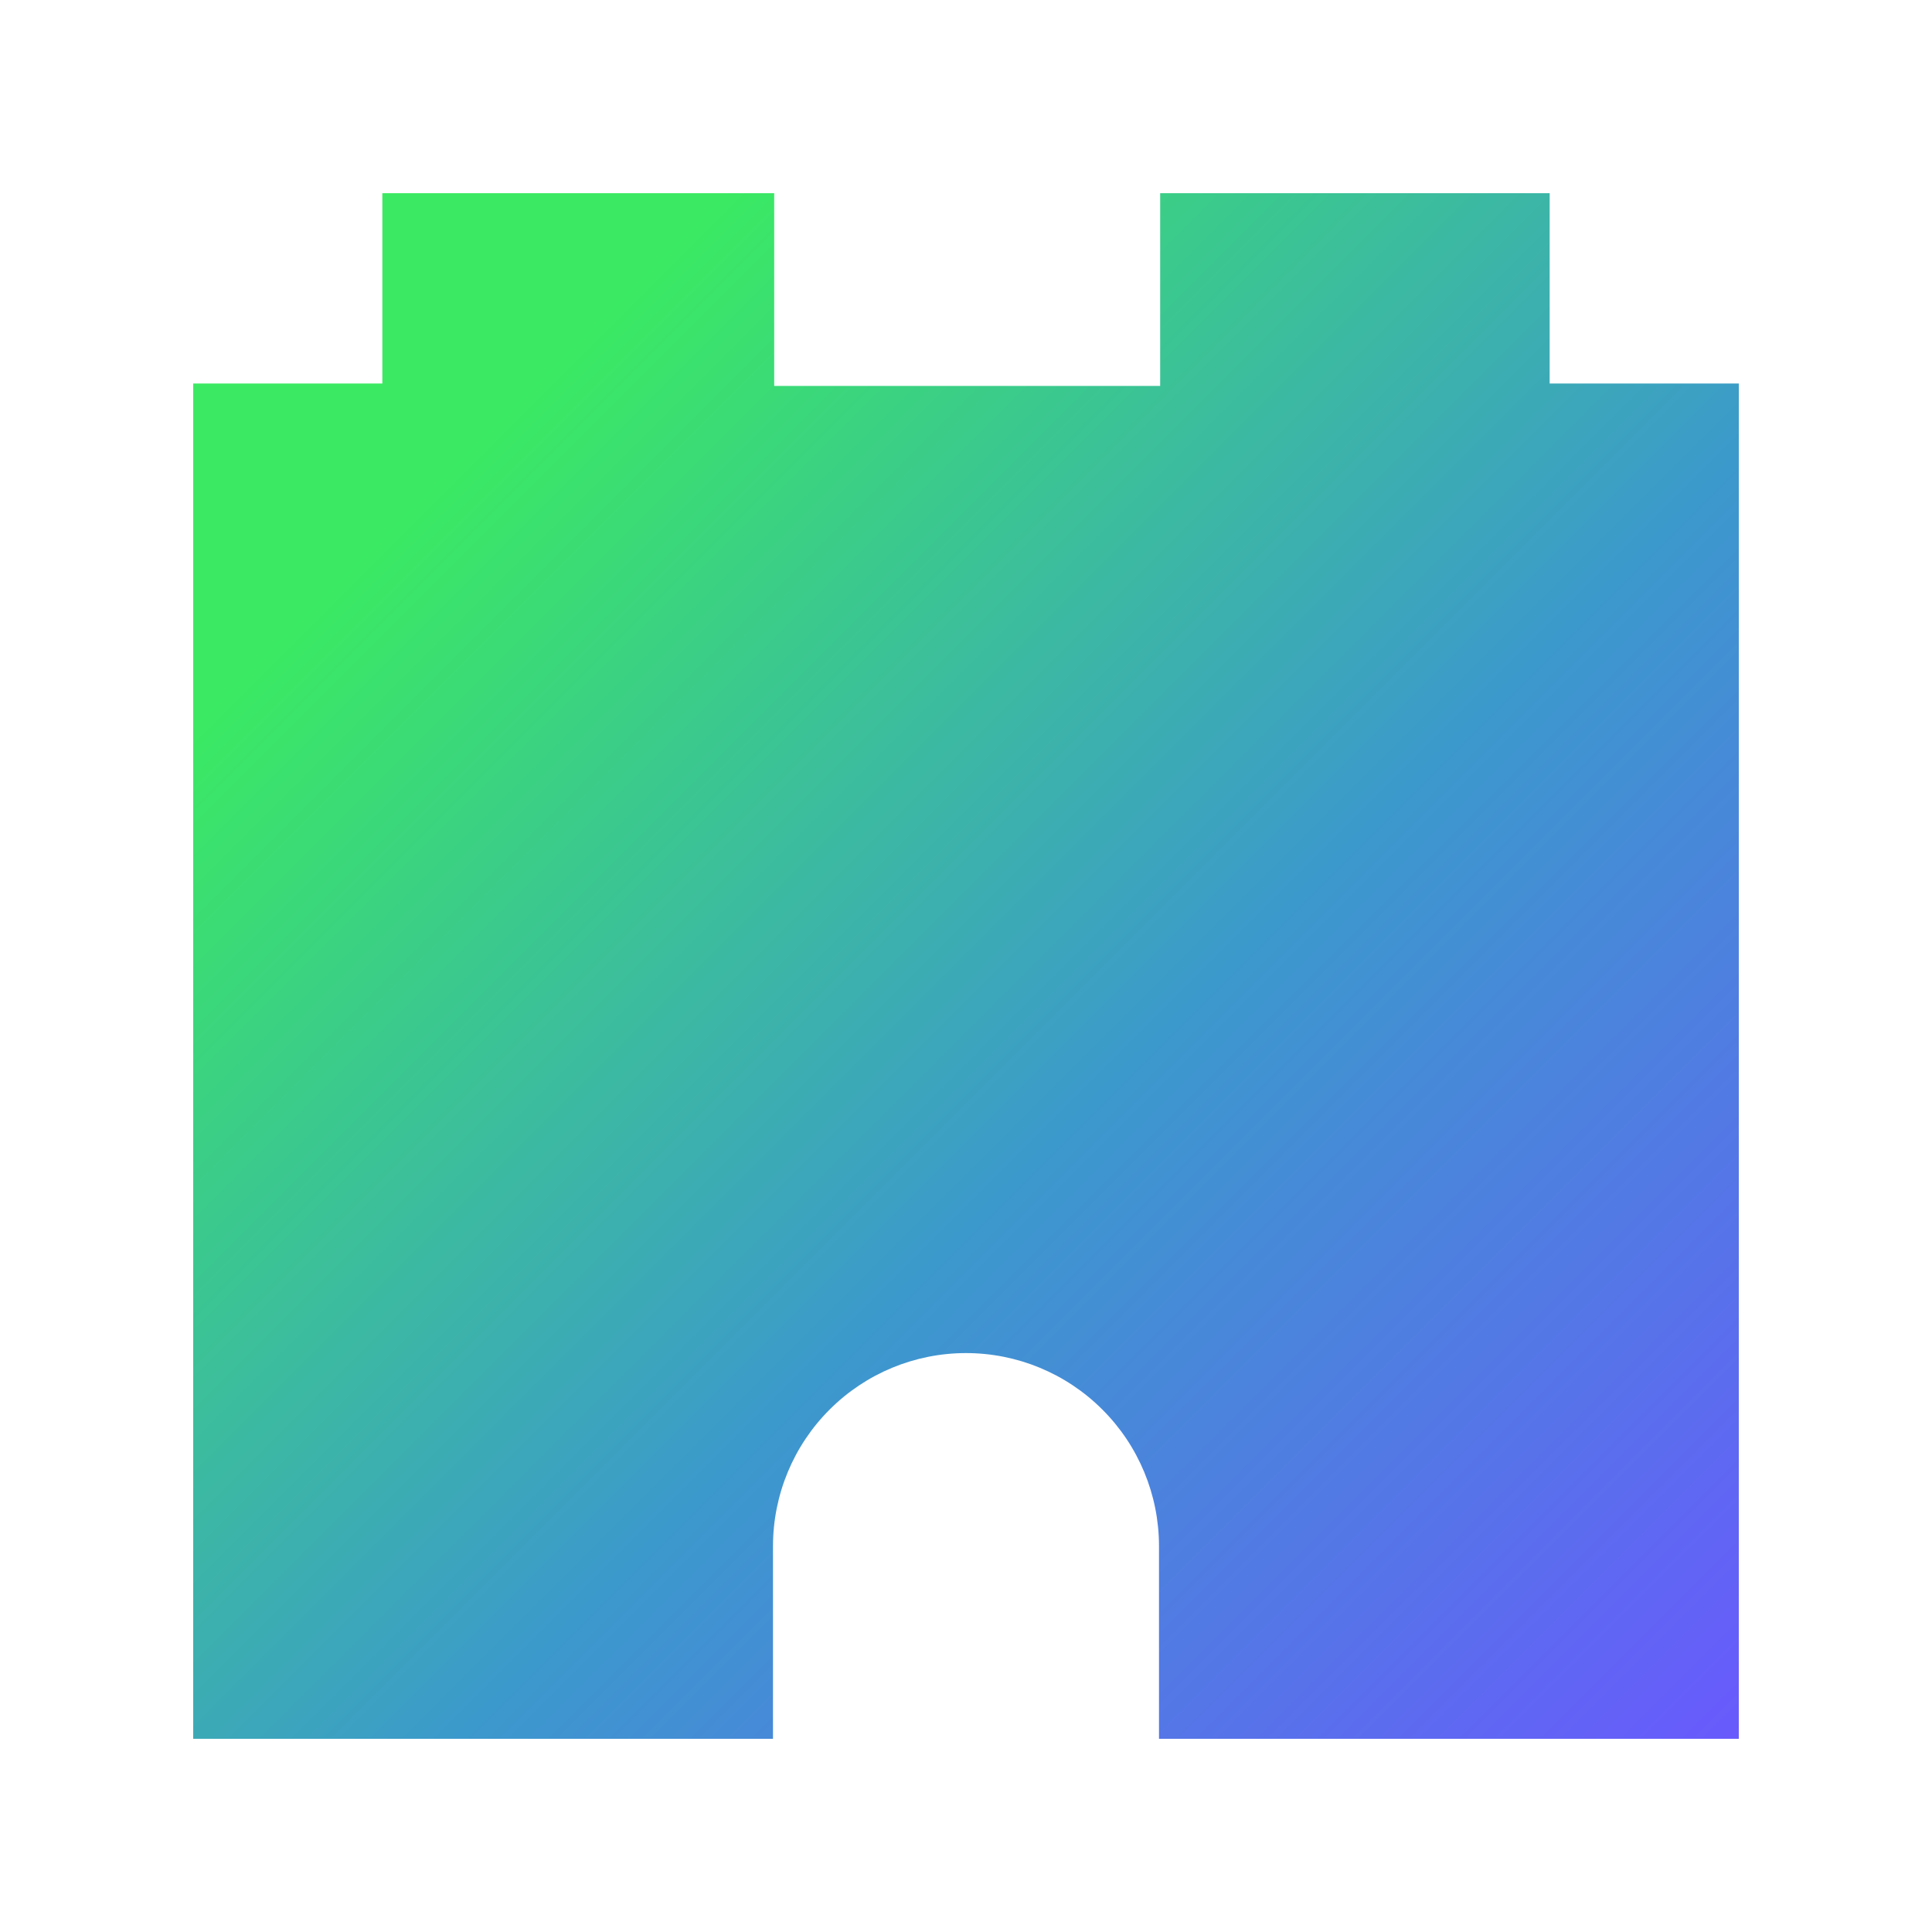
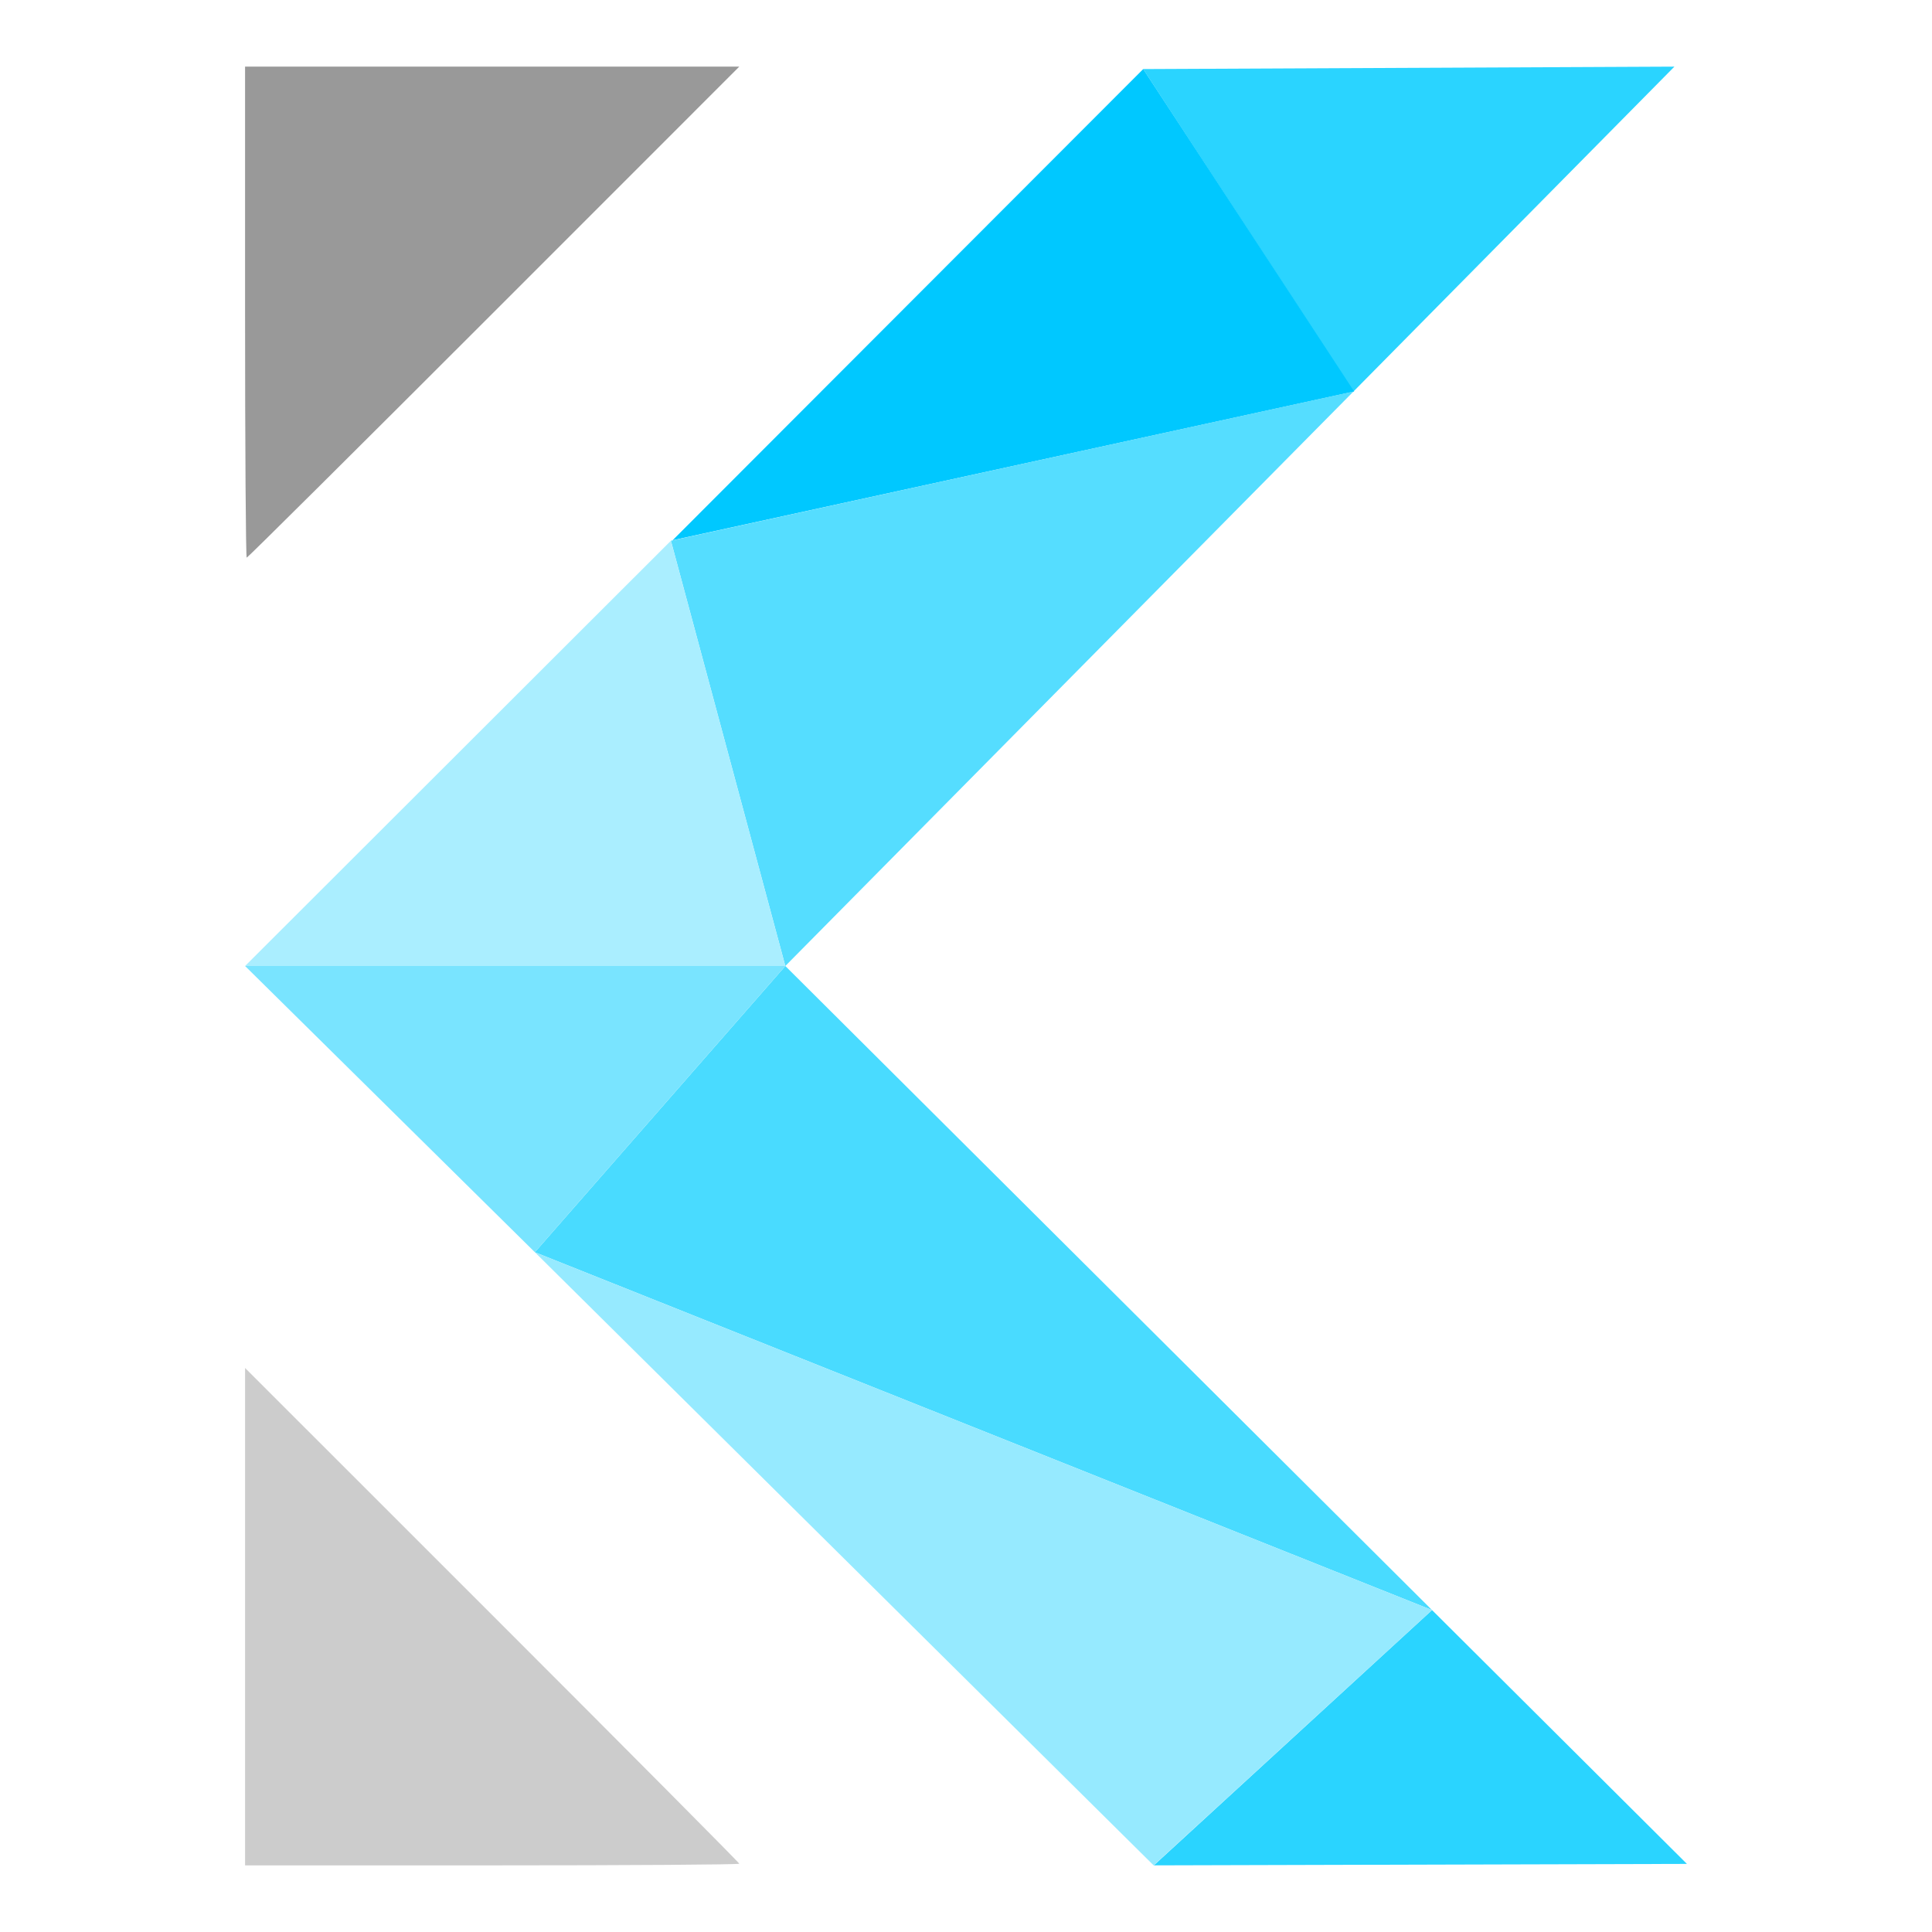
- <svg xmlns="http://www.w3.org/2000/svg" width="40" height="40" viewBox="0 0 40 40" fill="none">
-   <path d="M32.084 7.94V4H24.02V7.99H16.029V4H7.916V7.94H4V36H16.004V32.005C16.006 30.946 16.427 29.931 17.177 29.183C17.926 28.434 18.941 28.014 20 28.014C21.059 28.014 22.074 28.434 22.823 29.183C23.573 29.931 23.994 30.946 23.996 32.005V36H36V7.94H32.084Z" fill="url(#paint0_linear)" />
-   <defs>
-     <linearGradient id="paint0_linear" x1="2.942" y1="4.9" x2="37.777" y2="39.734" gradientUnits="userSpaceOnUse">
-       <stop offset="0.159" stop-color="#3BEA62" />
-       <stop offset="0.54" stop-color="#3C99CC" />
-       <stop offset="0.937" stop-color="#6B57FF" />
-     </linearGradient>
-   </defs>
+ <svg xmlns="http://www.w3.org/2000/svg" width="100%" height="100%" viewBox="0 0 1080 1080" version="1.1" xml:space="preserve" style="fill-rule:evenodd;clip-rule:evenodd;stroke-linejoin:round;stroke-miterlimit:2;">
+   <g transform="matrix(1,0,0,1,540,-37.248)">
+     <g transform="matrix(1,0,0,1,-540,37.248)">
+       <path d="M800.519,900.035L943,1041.93L645,1042.75L800.519,900.035Z" style="fill:rgb(42,212,255);" />
+     </g>
+     <g transform="matrix(1,0,0,1,-540,37.248)">
+       <path d="M439,540L800.519,900.035L299,700L439,540Z" style="fill:rgb(73,219,255);" />
+     </g>
+     <g transform="matrix(1,0,0,1,-540,37.248)">
+       <path d="M800.519,900.035L644.884,1042.75L299,700L800.519,900.035Z" style="fill:rgb(150,234,255);" />
+     </g>
+     <g transform="matrix(1,0,0,1,-540,37.248)">
+       <path d="M639.065,38.605L756.599,218.851L936,37.248" style="fill:rgb(42,212,255);" />
+     </g>
+     <g transform="matrix(1,0,0,1,-540,37.248)">
+       <path d="M639.065,38.605L376,302L757,218.851L639.065,38.605Z" style="fill:rgb(0,200,255);" />
+     </g>
+     <g transform="matrix(1,0,0,1,-540,37.248)">
+       <path d="M375.043,302.275L439,540L756.599,218.851L375.043,302.275Z" style="fill:rgb(85,221,255);" />
+     </g>
+     <g transform="matrix(1,0,0,1,-540,37.248)">
+       <path d="M137,540L375.043,302.275L439,540L137,540Z" style="fill:rgb(170,238,255);" />
+     </g>
+     <g transform="matrix(1,0,0,1,-540,37.248)">
+       <path d="M299,700L439,540L137,540" style="fill:rgb(121,228,255);" />
+     </g>
+     <g id="path232" transform="matrix(5.1963,0,0,5.1963,-1113.37,-543.492)">
+       <path d="M136.706,145.341L136.706,118.929L189.872,118.929L163.466,145.341C148.943,159.868 136.981,171.754 136.883,171.754C136.786,171.754 136.706,159.868 136.706,145.341L136.706,145.341Z" style="fill:rgb(153,153,153);fill-rule:nonzero;" />
+     </g>
+     <g id="path232-3" transform="matrix(5.22981,0,0,5.22981,-1121.02,-561.786)">
+       <path d="M163.706,313.929L137.294,313.929L137.294,260.763L163.706,287.168C178.233,301.692 190.119,313.654 190.119,313.751C190.119,313.849 178.233,313.929 163.706,313.929L163.706,313.929Z" style="fill:rgb(204,204,204);fill-rule:nonzero;" />
+     </g>
+   </g>
</svg>
